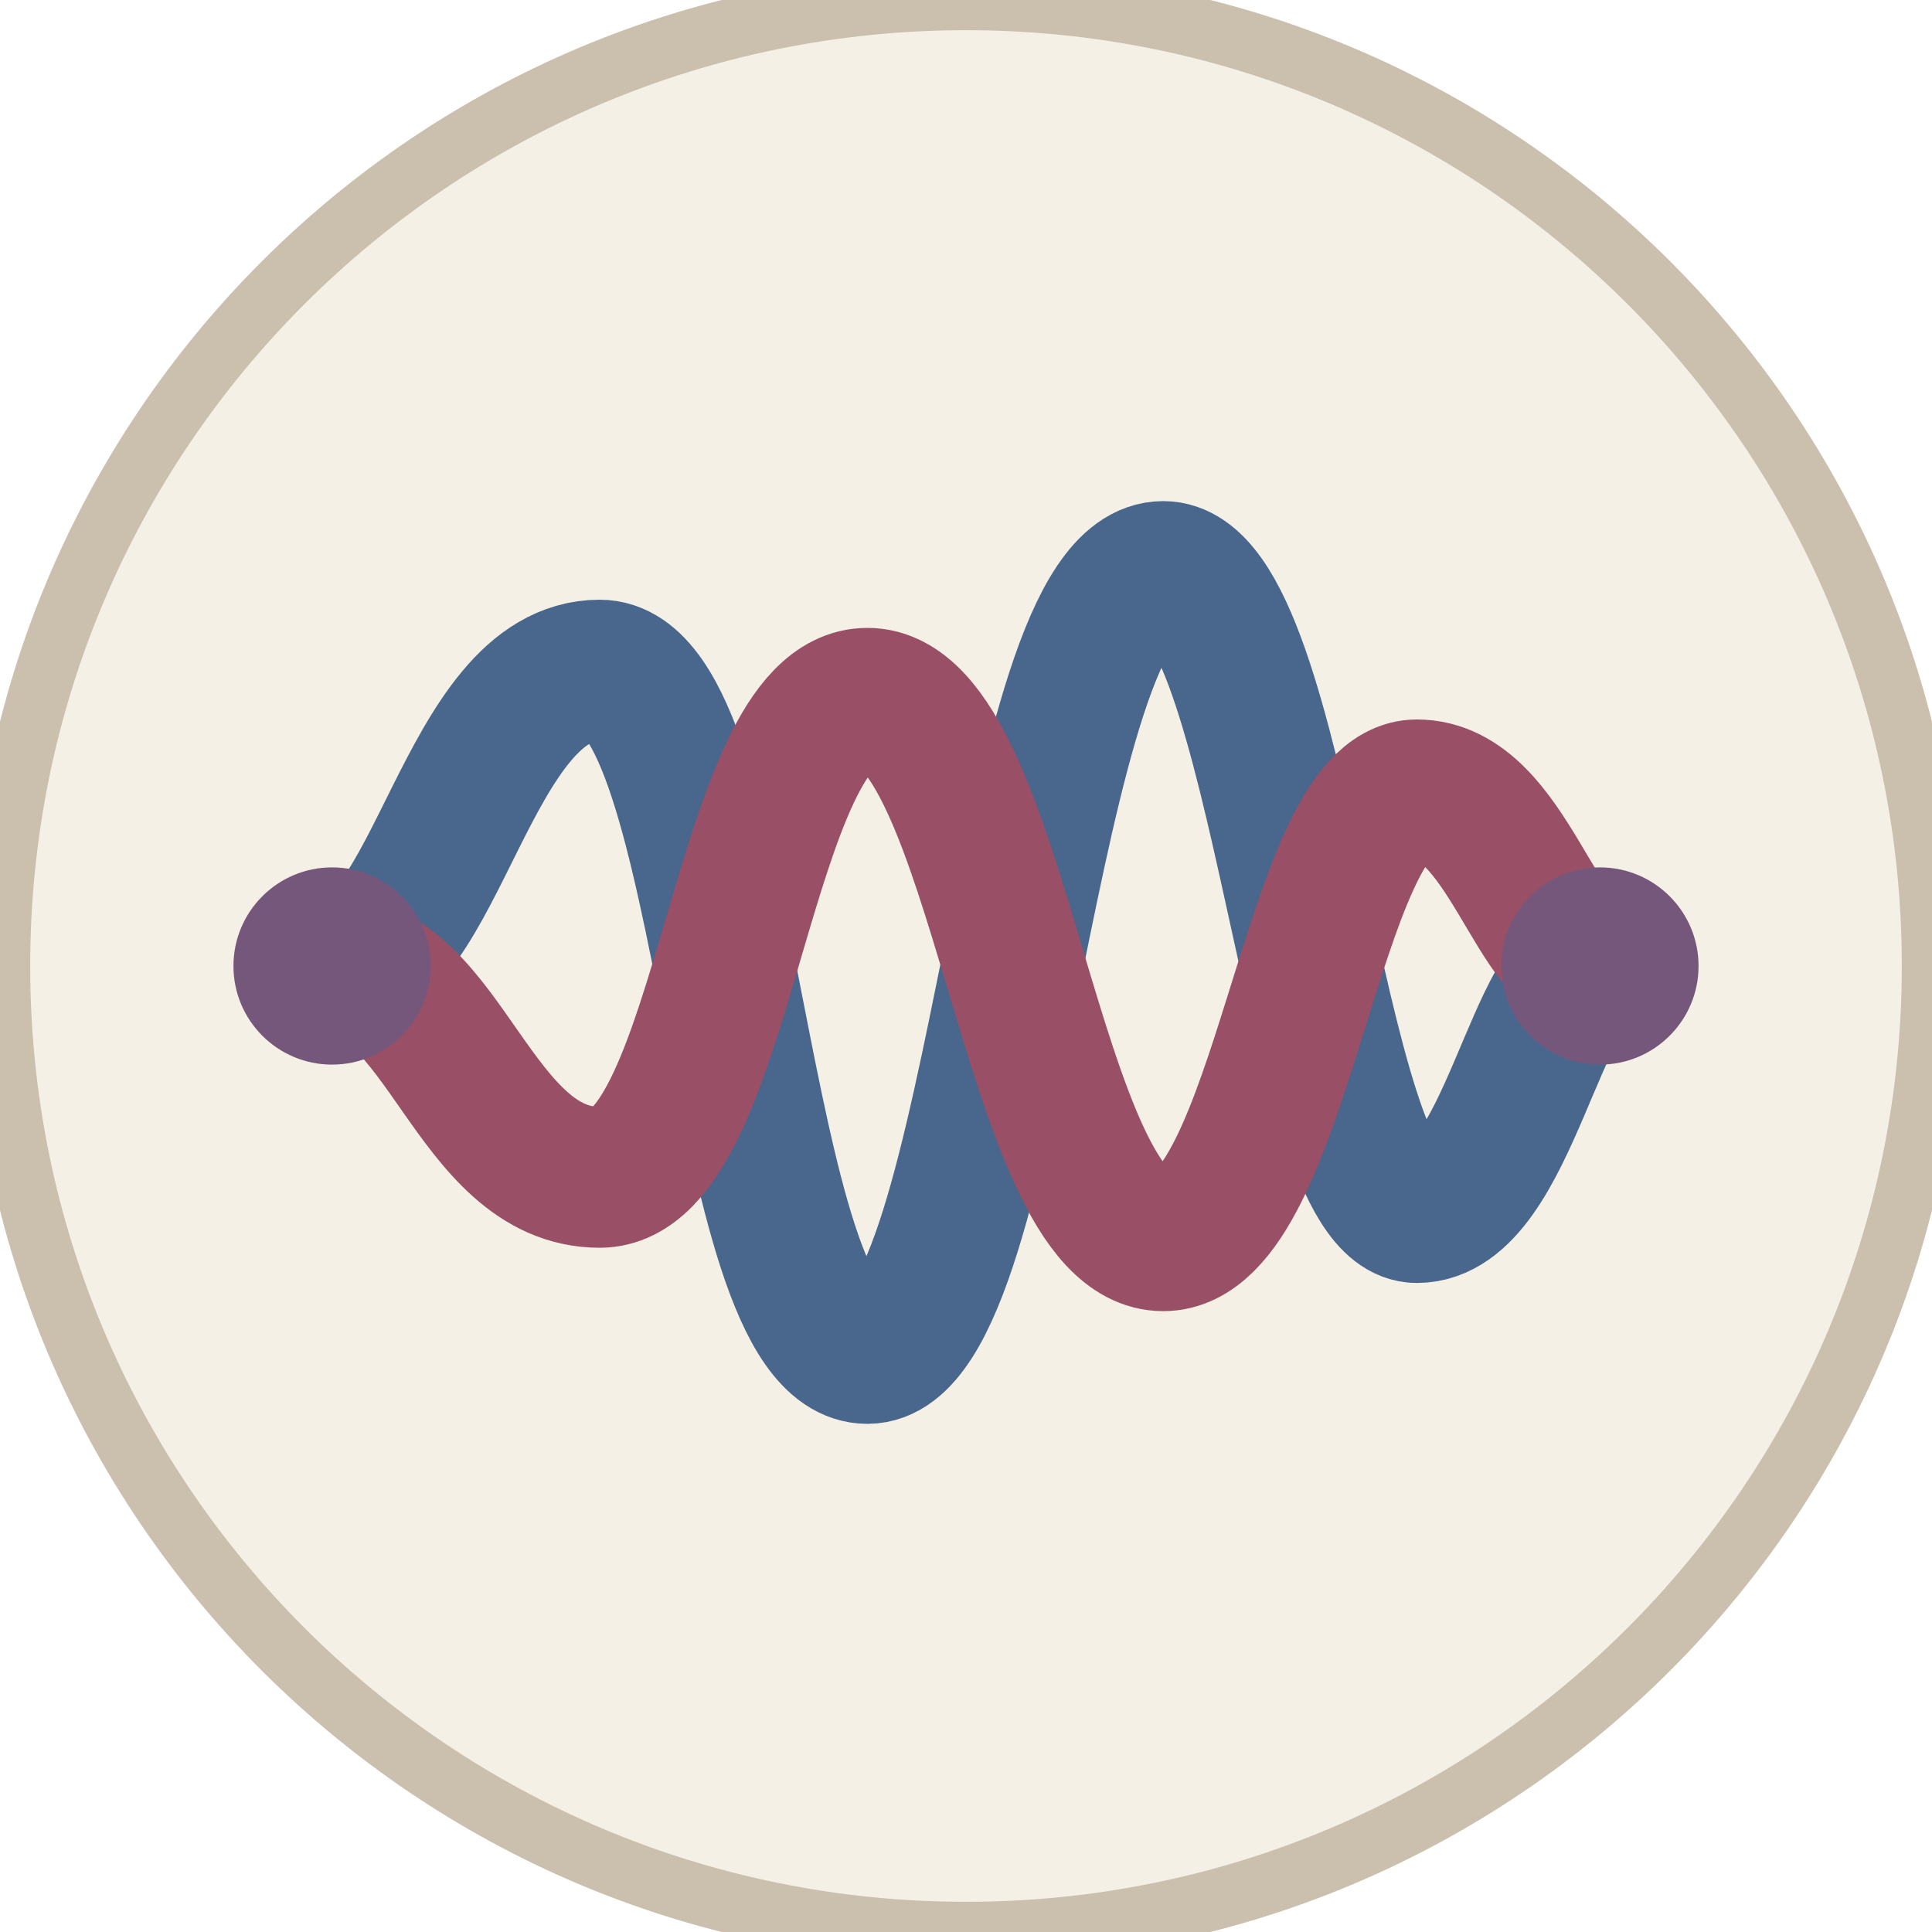
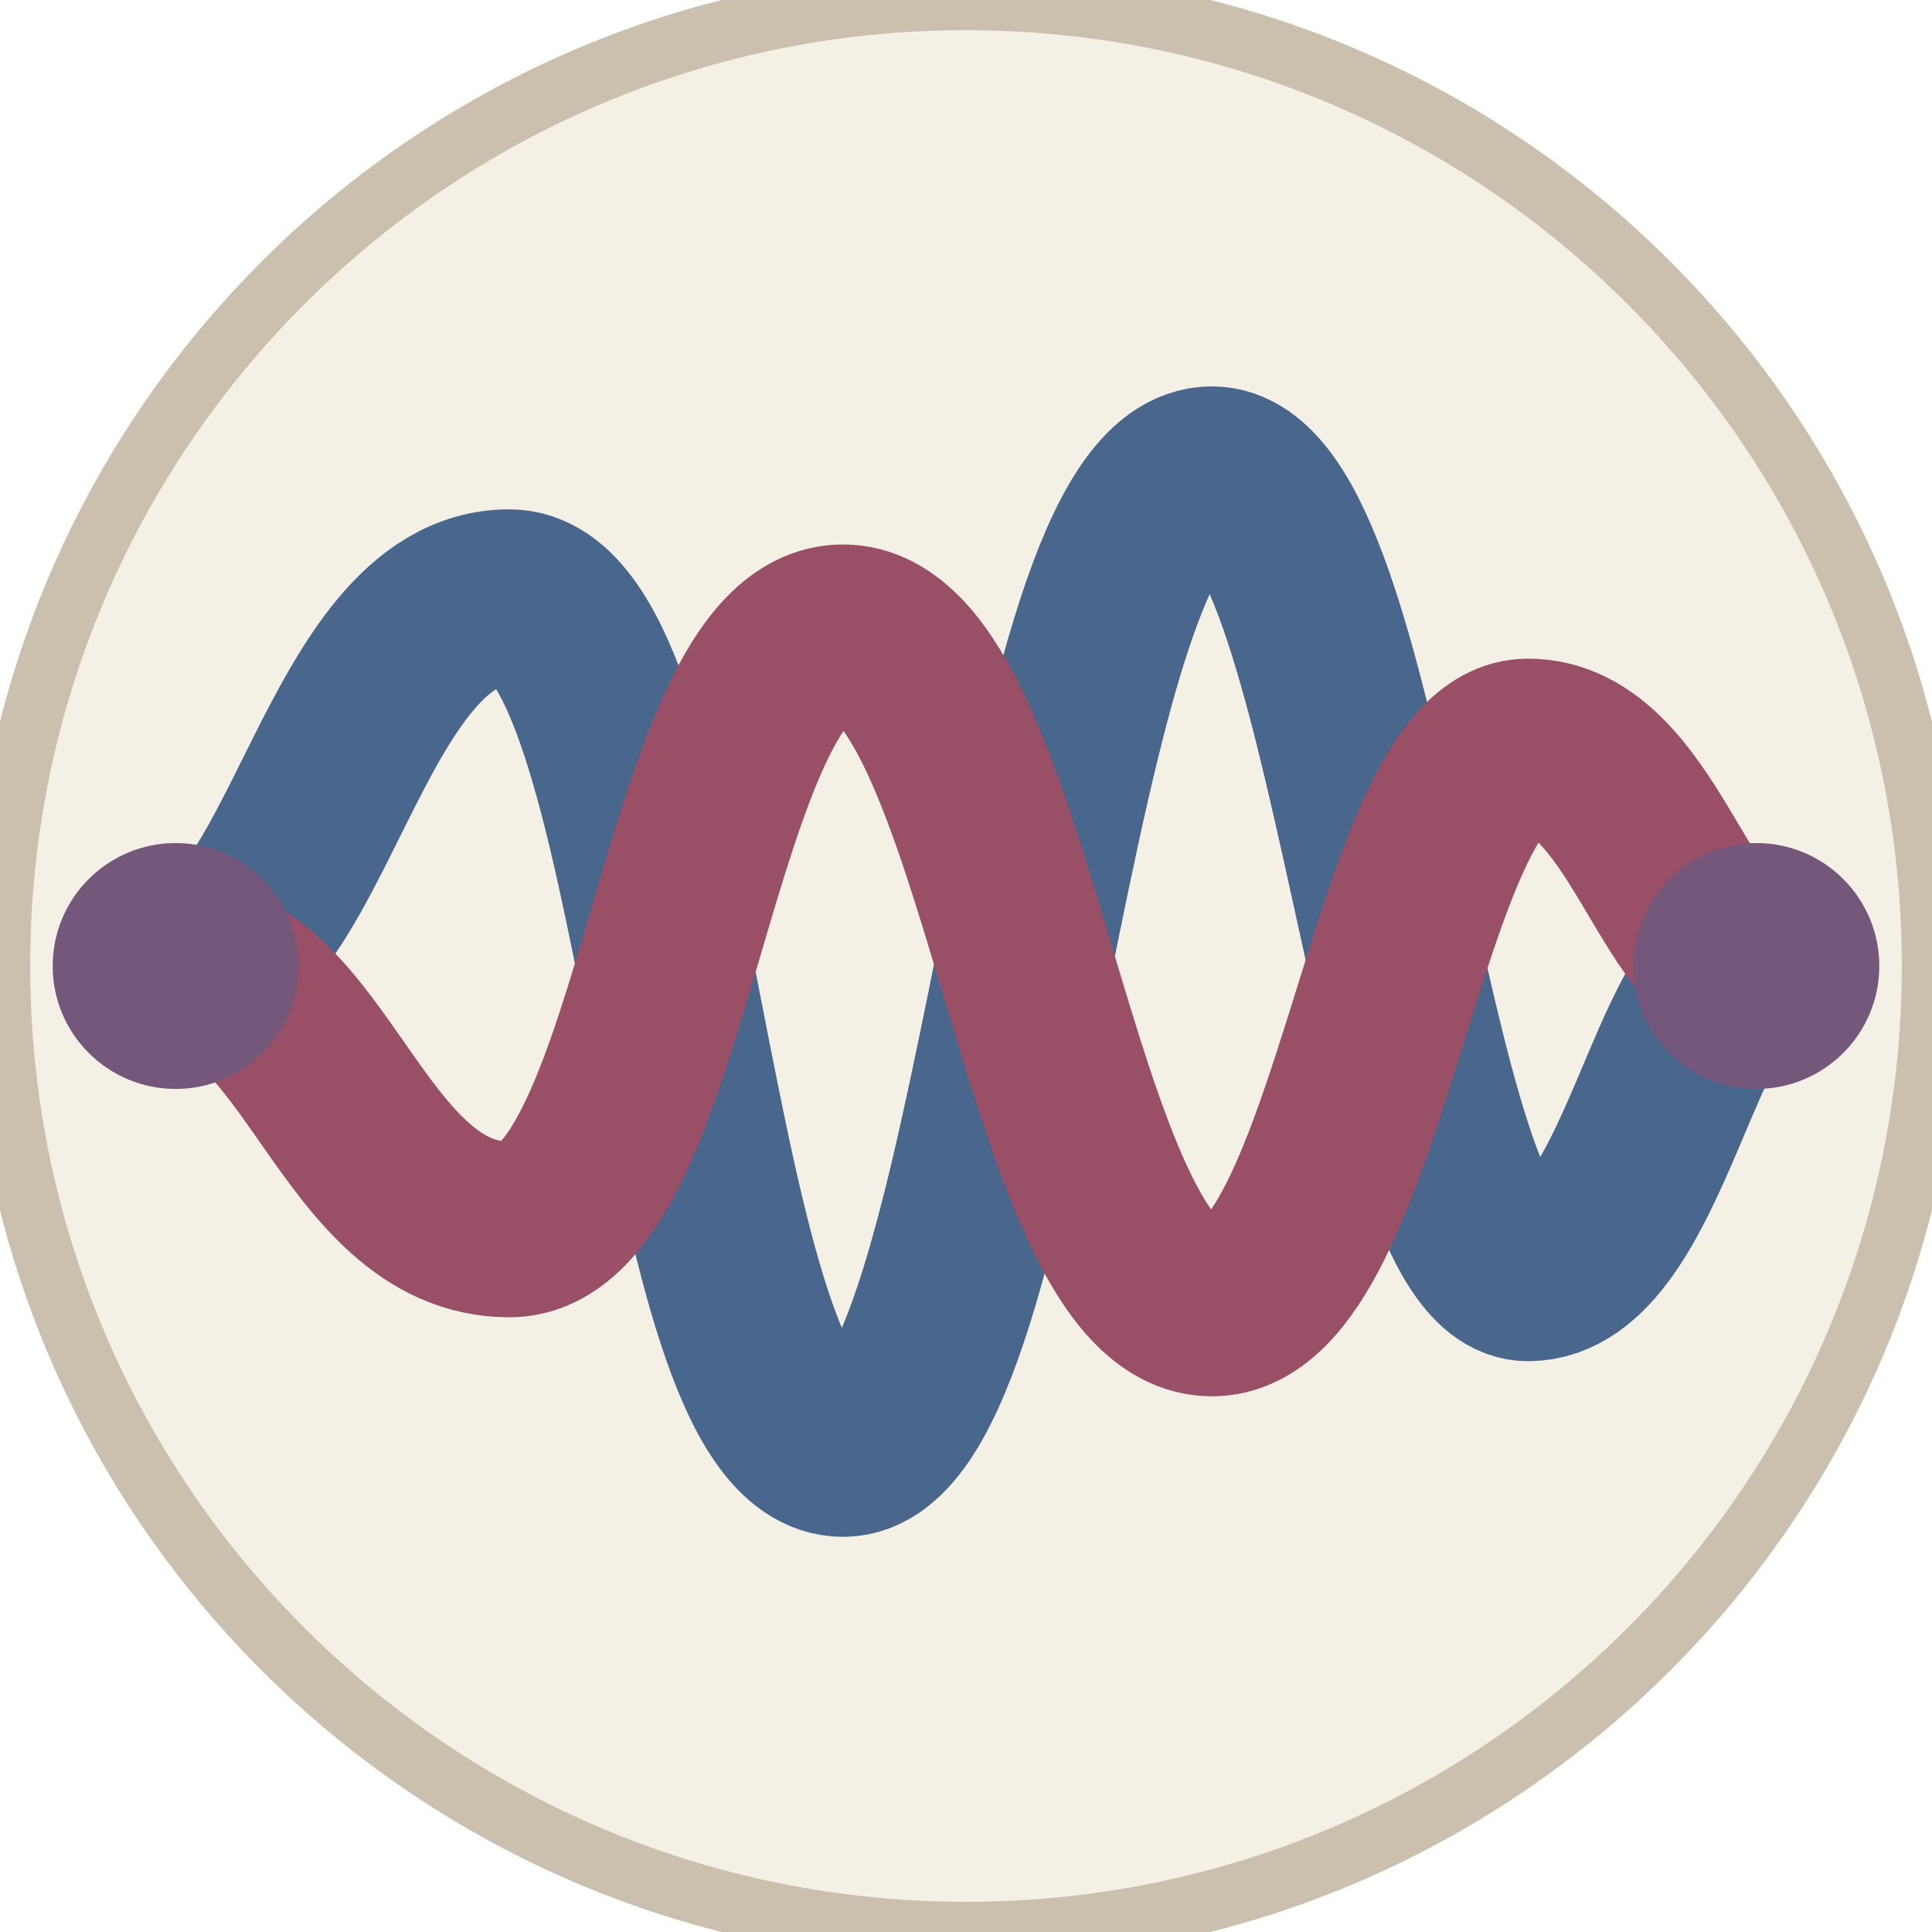
<svg xmlns="http://www.w3.org/2000/svg" viewBox="0 0 32 32">
  <circle cx="16" cy="16" r="16" fill="#f4f0e6" stroke="#cbbfae" stroke-width="1" />
-   <svg x="2" y="2" width="28" height="28" viewBox="0 0 24 24" fill="none" stroke="#76577c" stroke-width="2" stroke-linecap="round" stroke-linejoin="round">
+   <svg width="32" height="32" viewBox="1 1 22 22" fill="none" stroke="#76577c" stroke-width="2" stroke-linecap="round" stroke-linejoin="round">
    <path d="M3 12 C4.5 12 4.9 7.8 6.8 7.8 C8.7 7.8 8.7 17.5 10.6 17.5 C12.5 17.5 12.8 6.4 14.8 6.4 C16.5 6.4 16.9 15.5 18.4 15.5 C19.7 15.5 20.1 12 21 12" stroke="#49668d" />
    <path d="M3 12 C4.6 12 5 15 6.8 15 C8.6 15 8.8 8.2 10.6 8.2 C12.5 8.2 12.9 15.9 14.8 15.9 C16.5 15.9 16.9 9.5 18.4 9.5 C19.7 9.5 20.1 12 21 12" stroke="#994f65" />
    <circle cx="3" cy="12" r="1.4" fill="#76577c" stroke="none" />
    <circle cx="21" cy="12" r="1.4" fill="#76577c" stroke="none" />
  </svg>
</svg>
